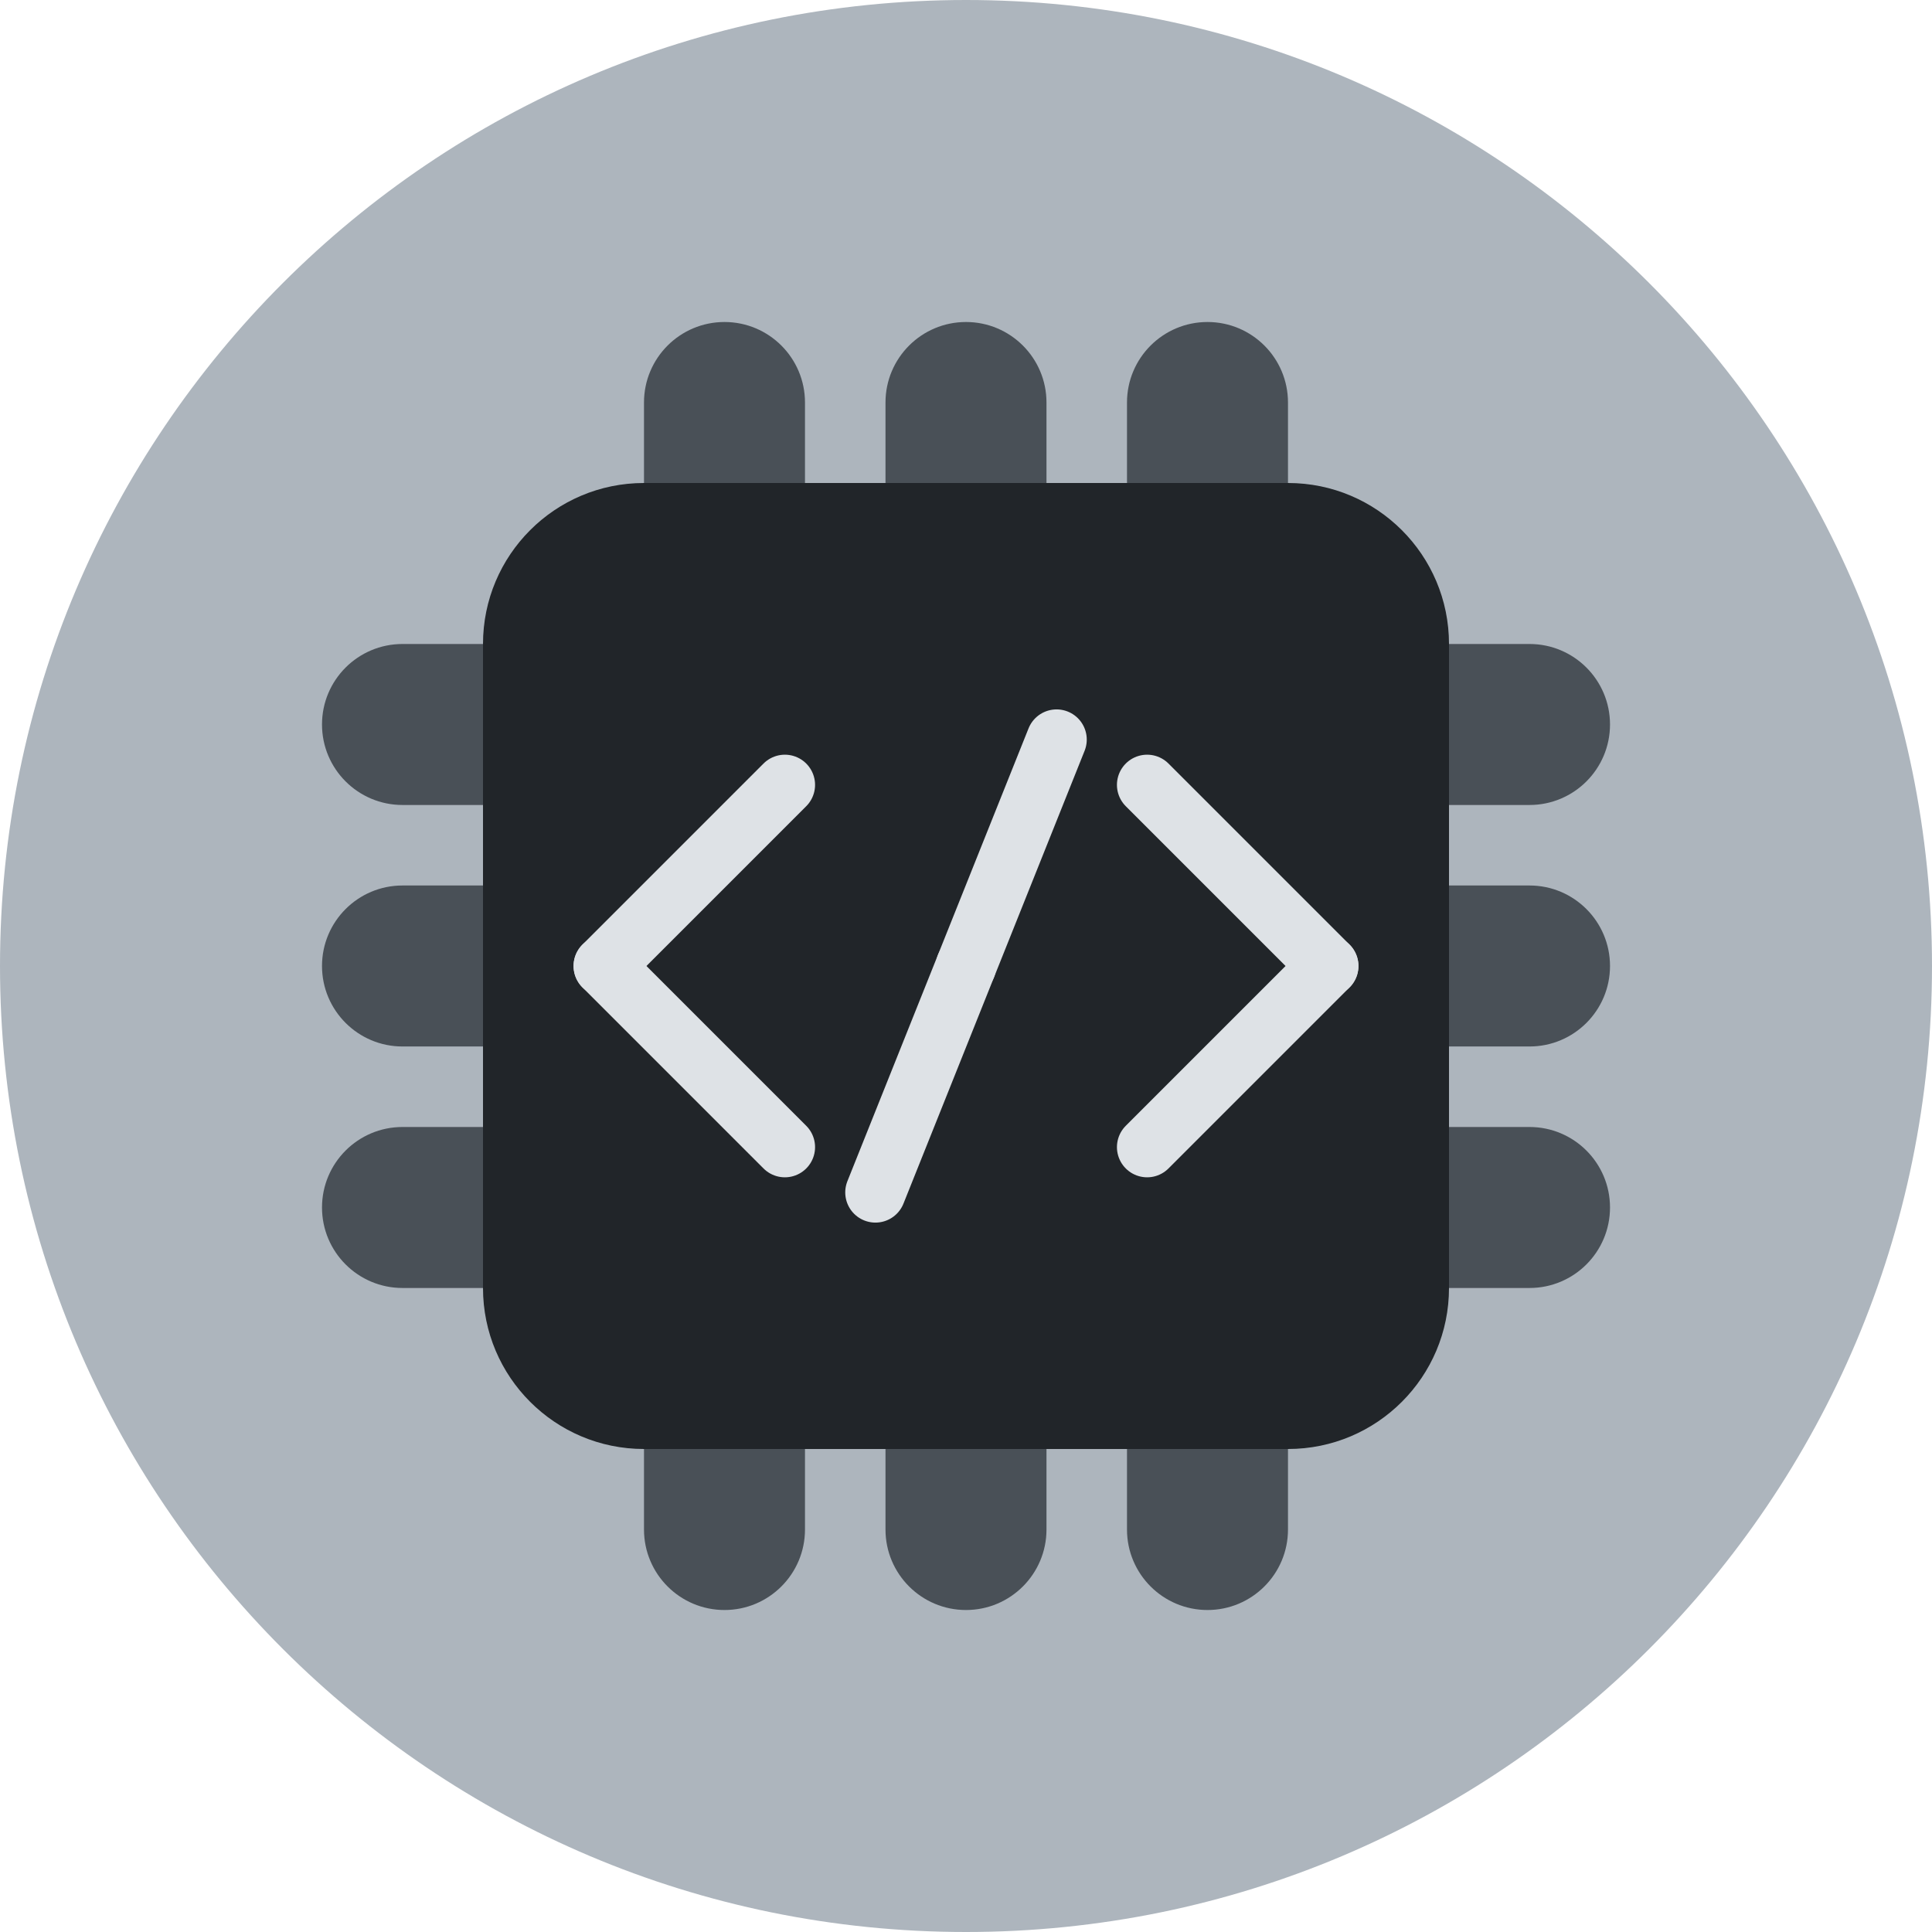
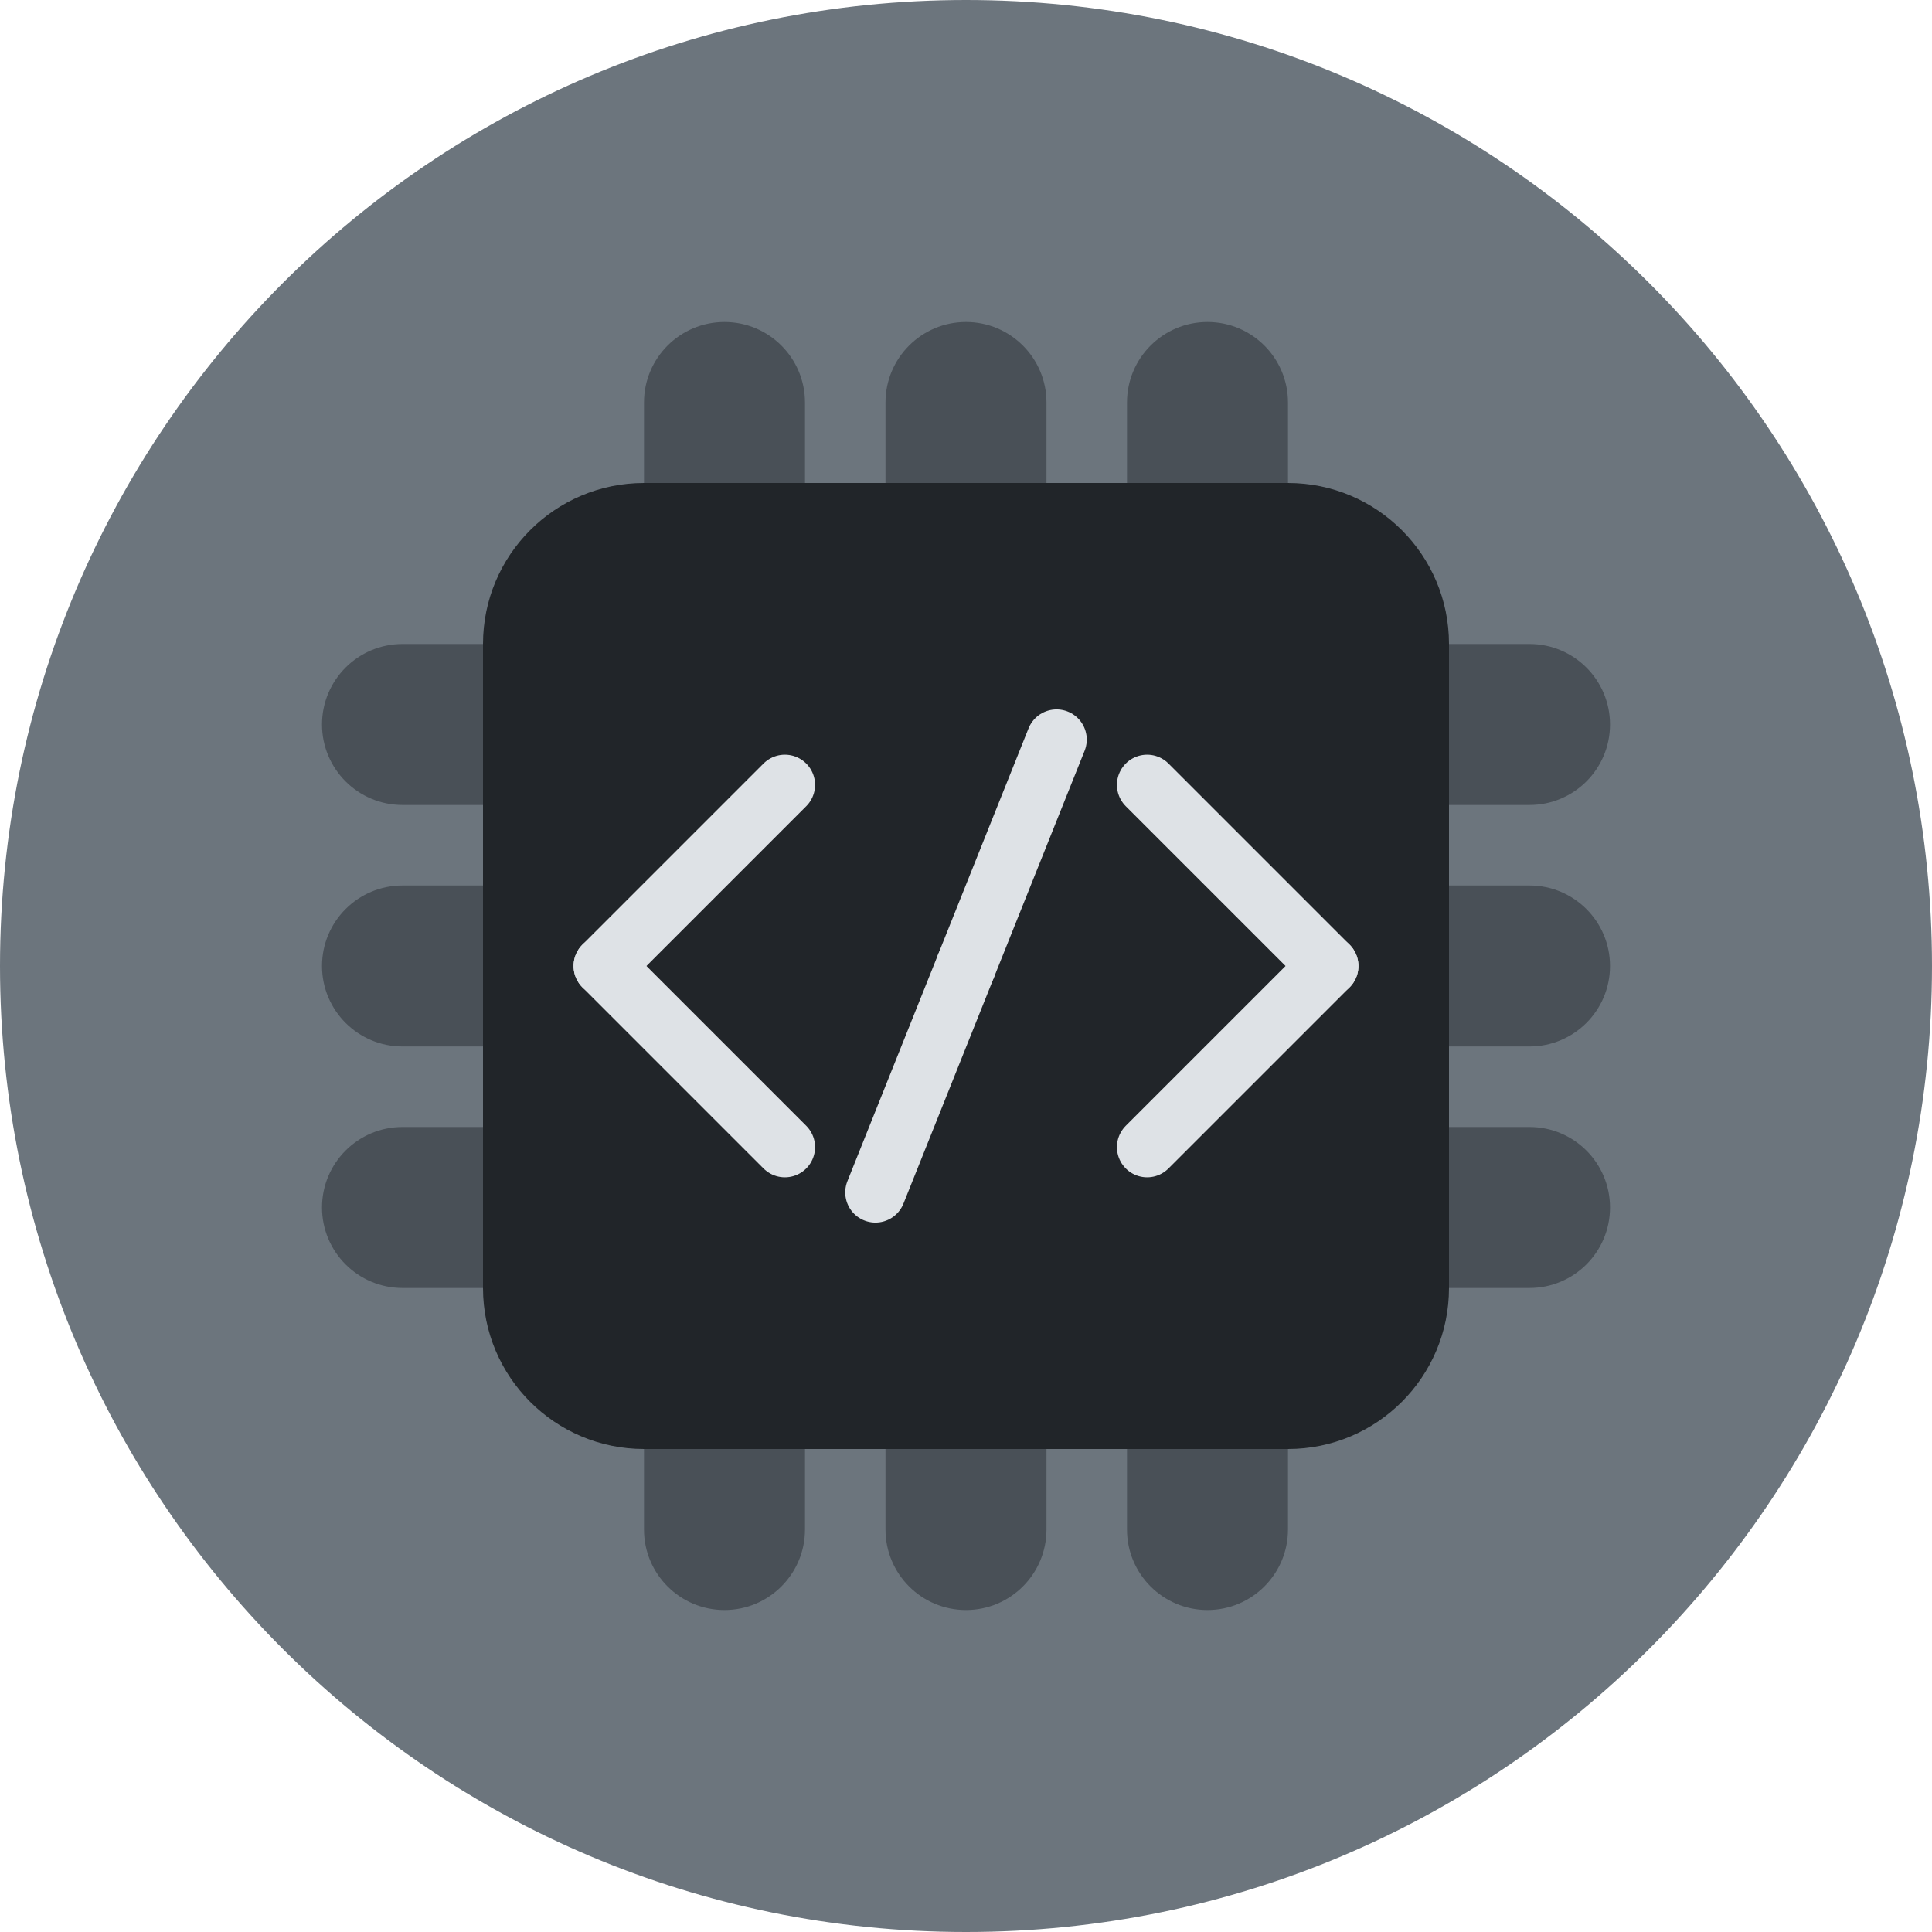
<svg xmlns="http://www.w3.org/2000/svg" viewBox="0 0 100 100">
-   <circle r="50.0" cx="50.0" cy="50.0" style="fill: #ADB5BD" />
+   <circle r="50.0" cx="50.0" cy="50.0" style="fill: #6C757D" />
  <rect x="16.667" y="33.333" width="16.667" height="8.333" rx="4.167" ry="4.167" style="fill: #495057" />
  <rect x="16.667" y="45.833" width="16.667" height="8.333" rx="4.167" ry="4.167" style="fill: #495057" />
  <rect x="16.667" y="58.333" width="16.667" height="8.333" rx="4.167" ry="4.167" style="fill: #495057" />
  <rect x="58.333" y="16.667" width="8.333" height="16.667" rx="4.167" ry="4.167" style="fill: #495057" />
  <rect x="45.833" y="16.667" width="8.333" height="16.667" rx="4.167" ry="4.167" style="fill: #495057" />
  <rect x="33.333" y="16.667" width="8.333" height="16.667" rx="4.167" ry="4.167" style="fill: #495057" />
  <rect x="33.333" y="66.667" width="8.333" height="16.667" rx="4.167" ry="4.167" style="fill: #495057" />
  <rect x="45.833" y="66.667" width="8.333" height="16.667" rx="4.167" ry="4.167" style="fill: #495057" />
  <rect x="58.333" y="66.667" width="8.333" height="16.667" rx="4.167" ry="4.167" style="fill: #495057" />
  <rect x="66.667" y="58.333" width="16.667" height="8.333" rx="4.167" ry="4.167" style="fill: #495057" />
  <rect x="66.667" y="45.833" width="16.667" height="8.333" rx="4.167" ry="4.167" style="fill: #495057" />
  <rect x="66.667" y="33.333" width="16.667" height="8.333" rx="4.167" ry="4.167" style="fill: #495057" />
  <rect x="25.0" y="25.0" width="50.0" height="50.0" rx="8.333" ry="8.333" style="fill: #212529" />
  <line stroke-linecap="round" style="stroke:#DEE2E6;stroke-width:3.125" x1="31.25" y1="50.0" x2="40.625" y2="59.375" />
  <line stroke-linecap="round" style="stroke:#DEE2E6;stroke-width:3.125" x1="31.25" y1="50.0" x2="40.625" y2="40.625" />
  <line stroke-linecap="round" style="stroke:#DEE2E6;stroke-width:3.125" x1="68.75" y1="50.0" x2="59.375" y2="59.375" />
  <line stroke-linecap="round" style="stroke:#DEE2E6;stroke-width:3.125" x1="68.75" y1="50.0" x2="59.375" y2="40.625" />
  <line stroke-linecap="round" style="stroke:#DEE2E6;stroke-width:3.125" x1="45.312" y1="61.719" x2="50.0" y2="50.0" />
  <line stroke-linecap="round" style="stroke:#DEE2E6;stroke-width:3.125" x1="54.688" y1="38.281" x2="50.0" y2="50.0" />
</svg>
